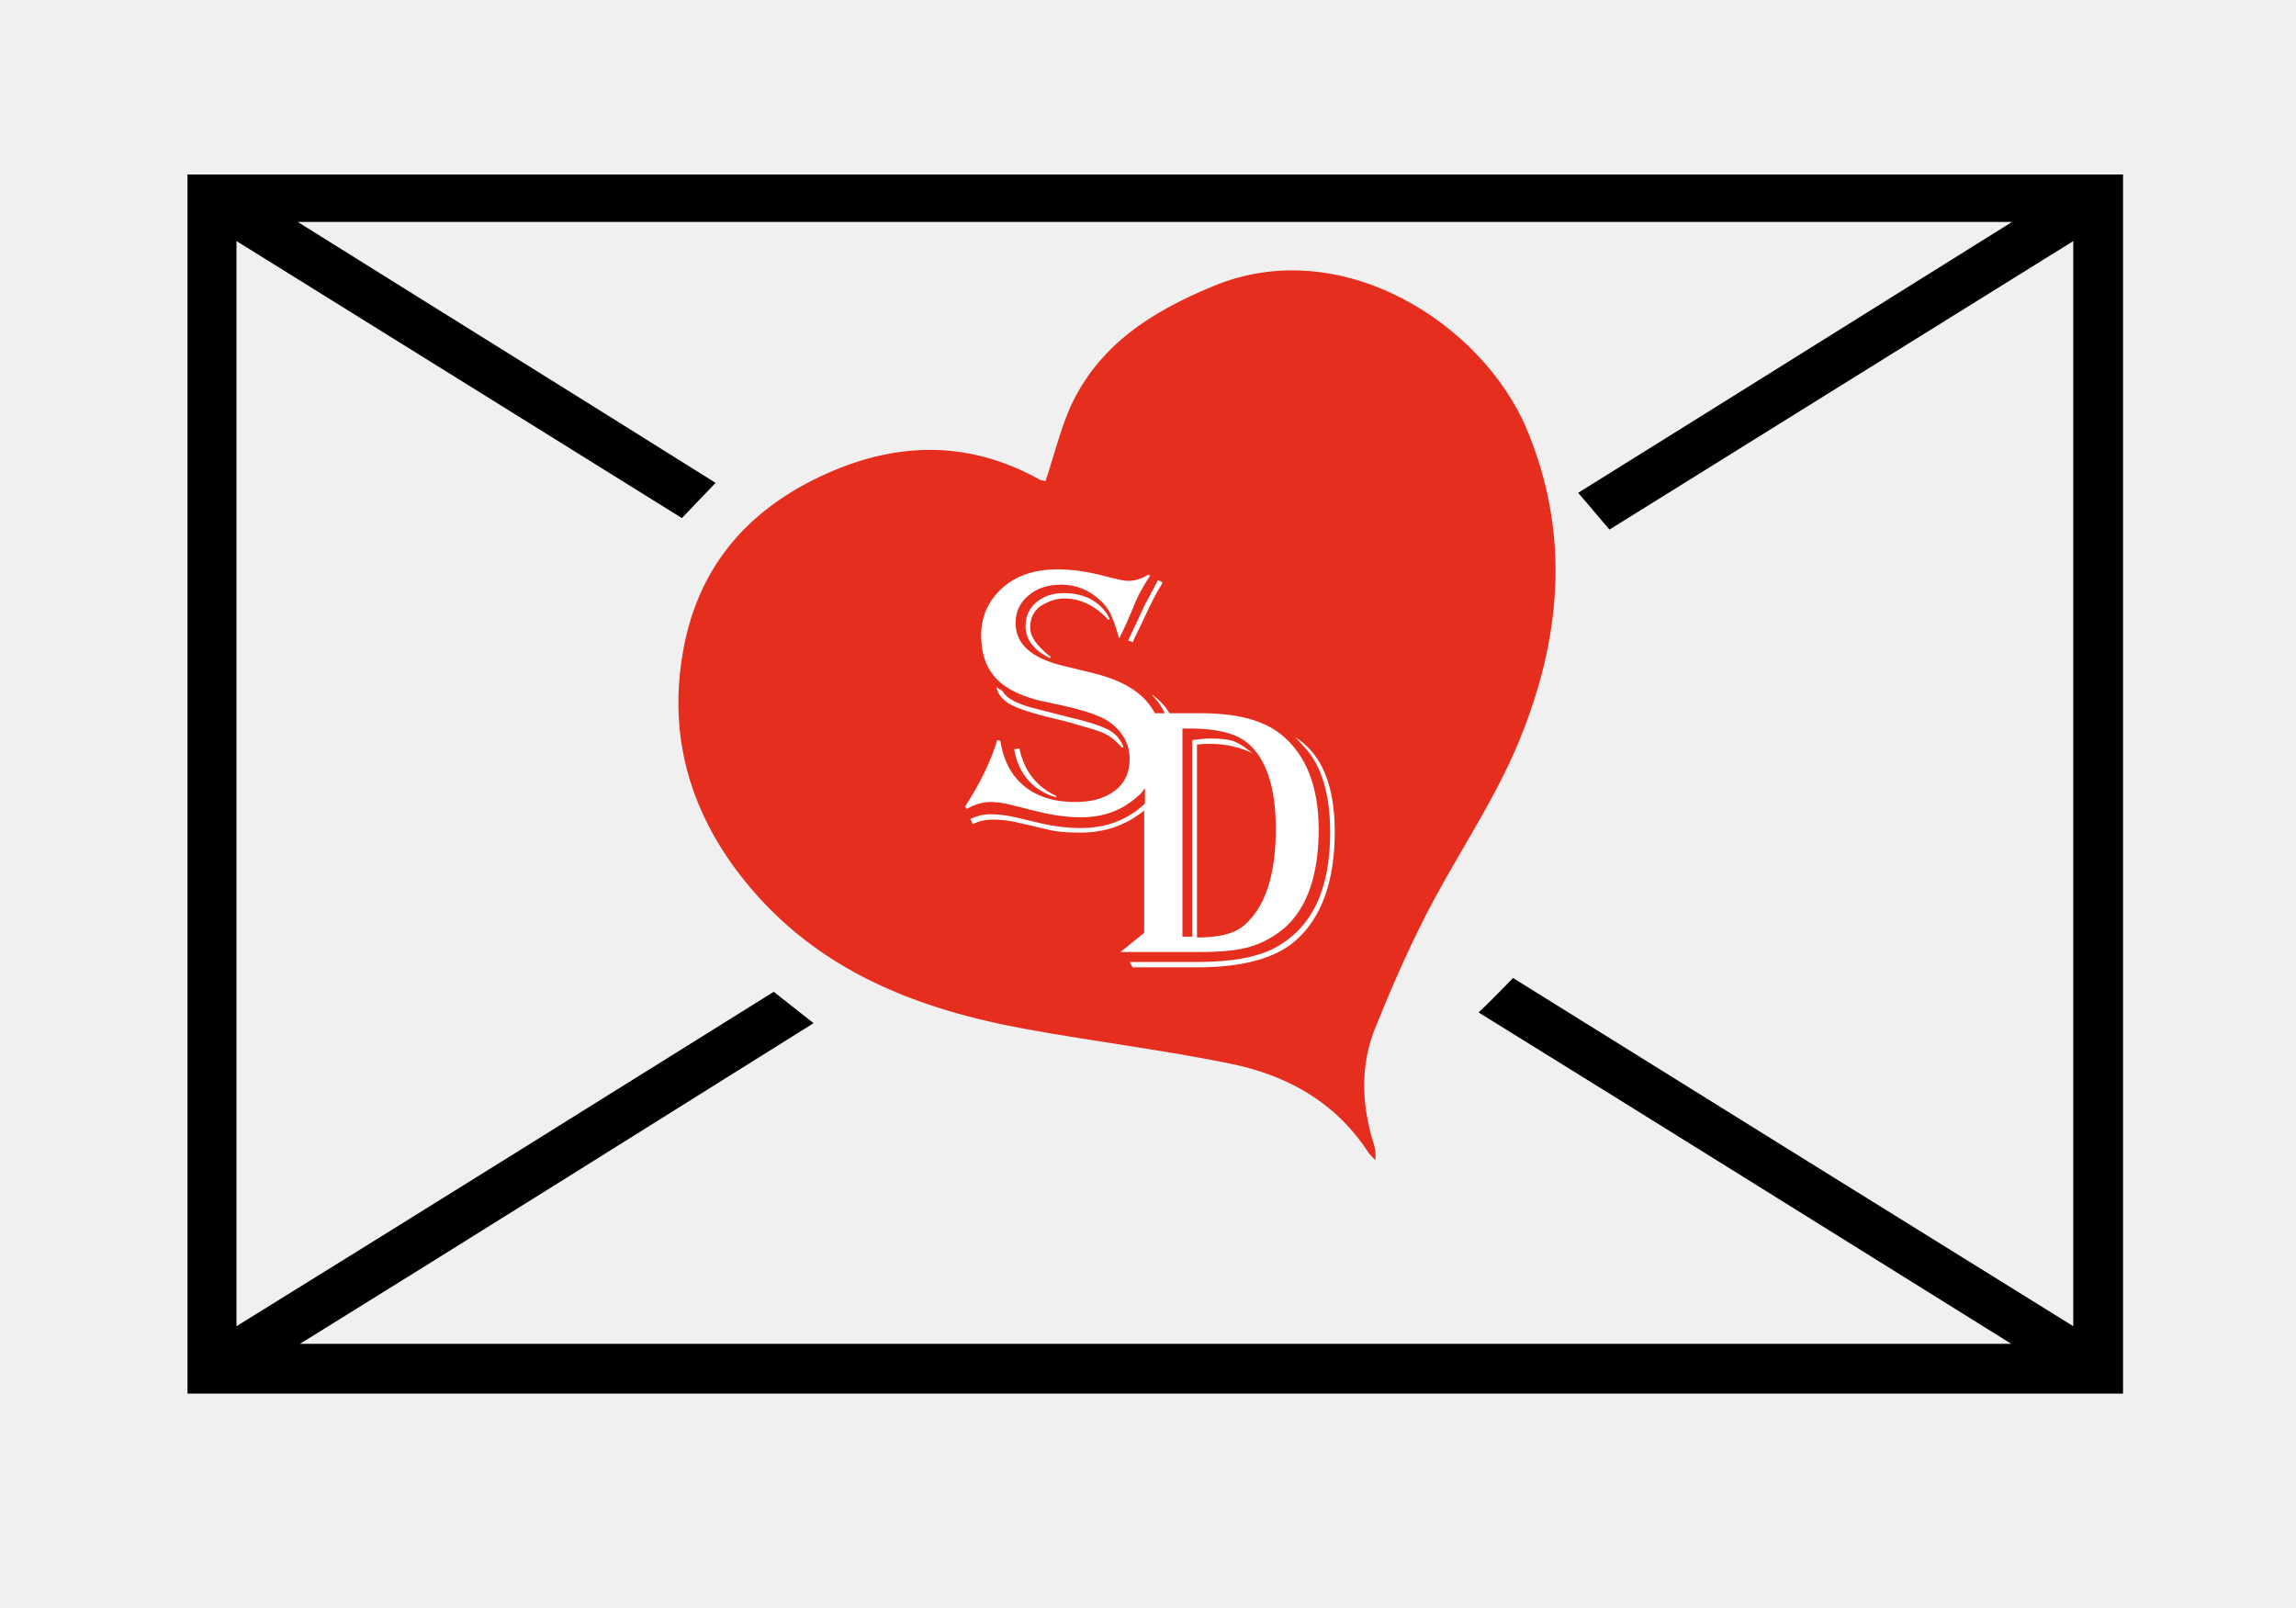
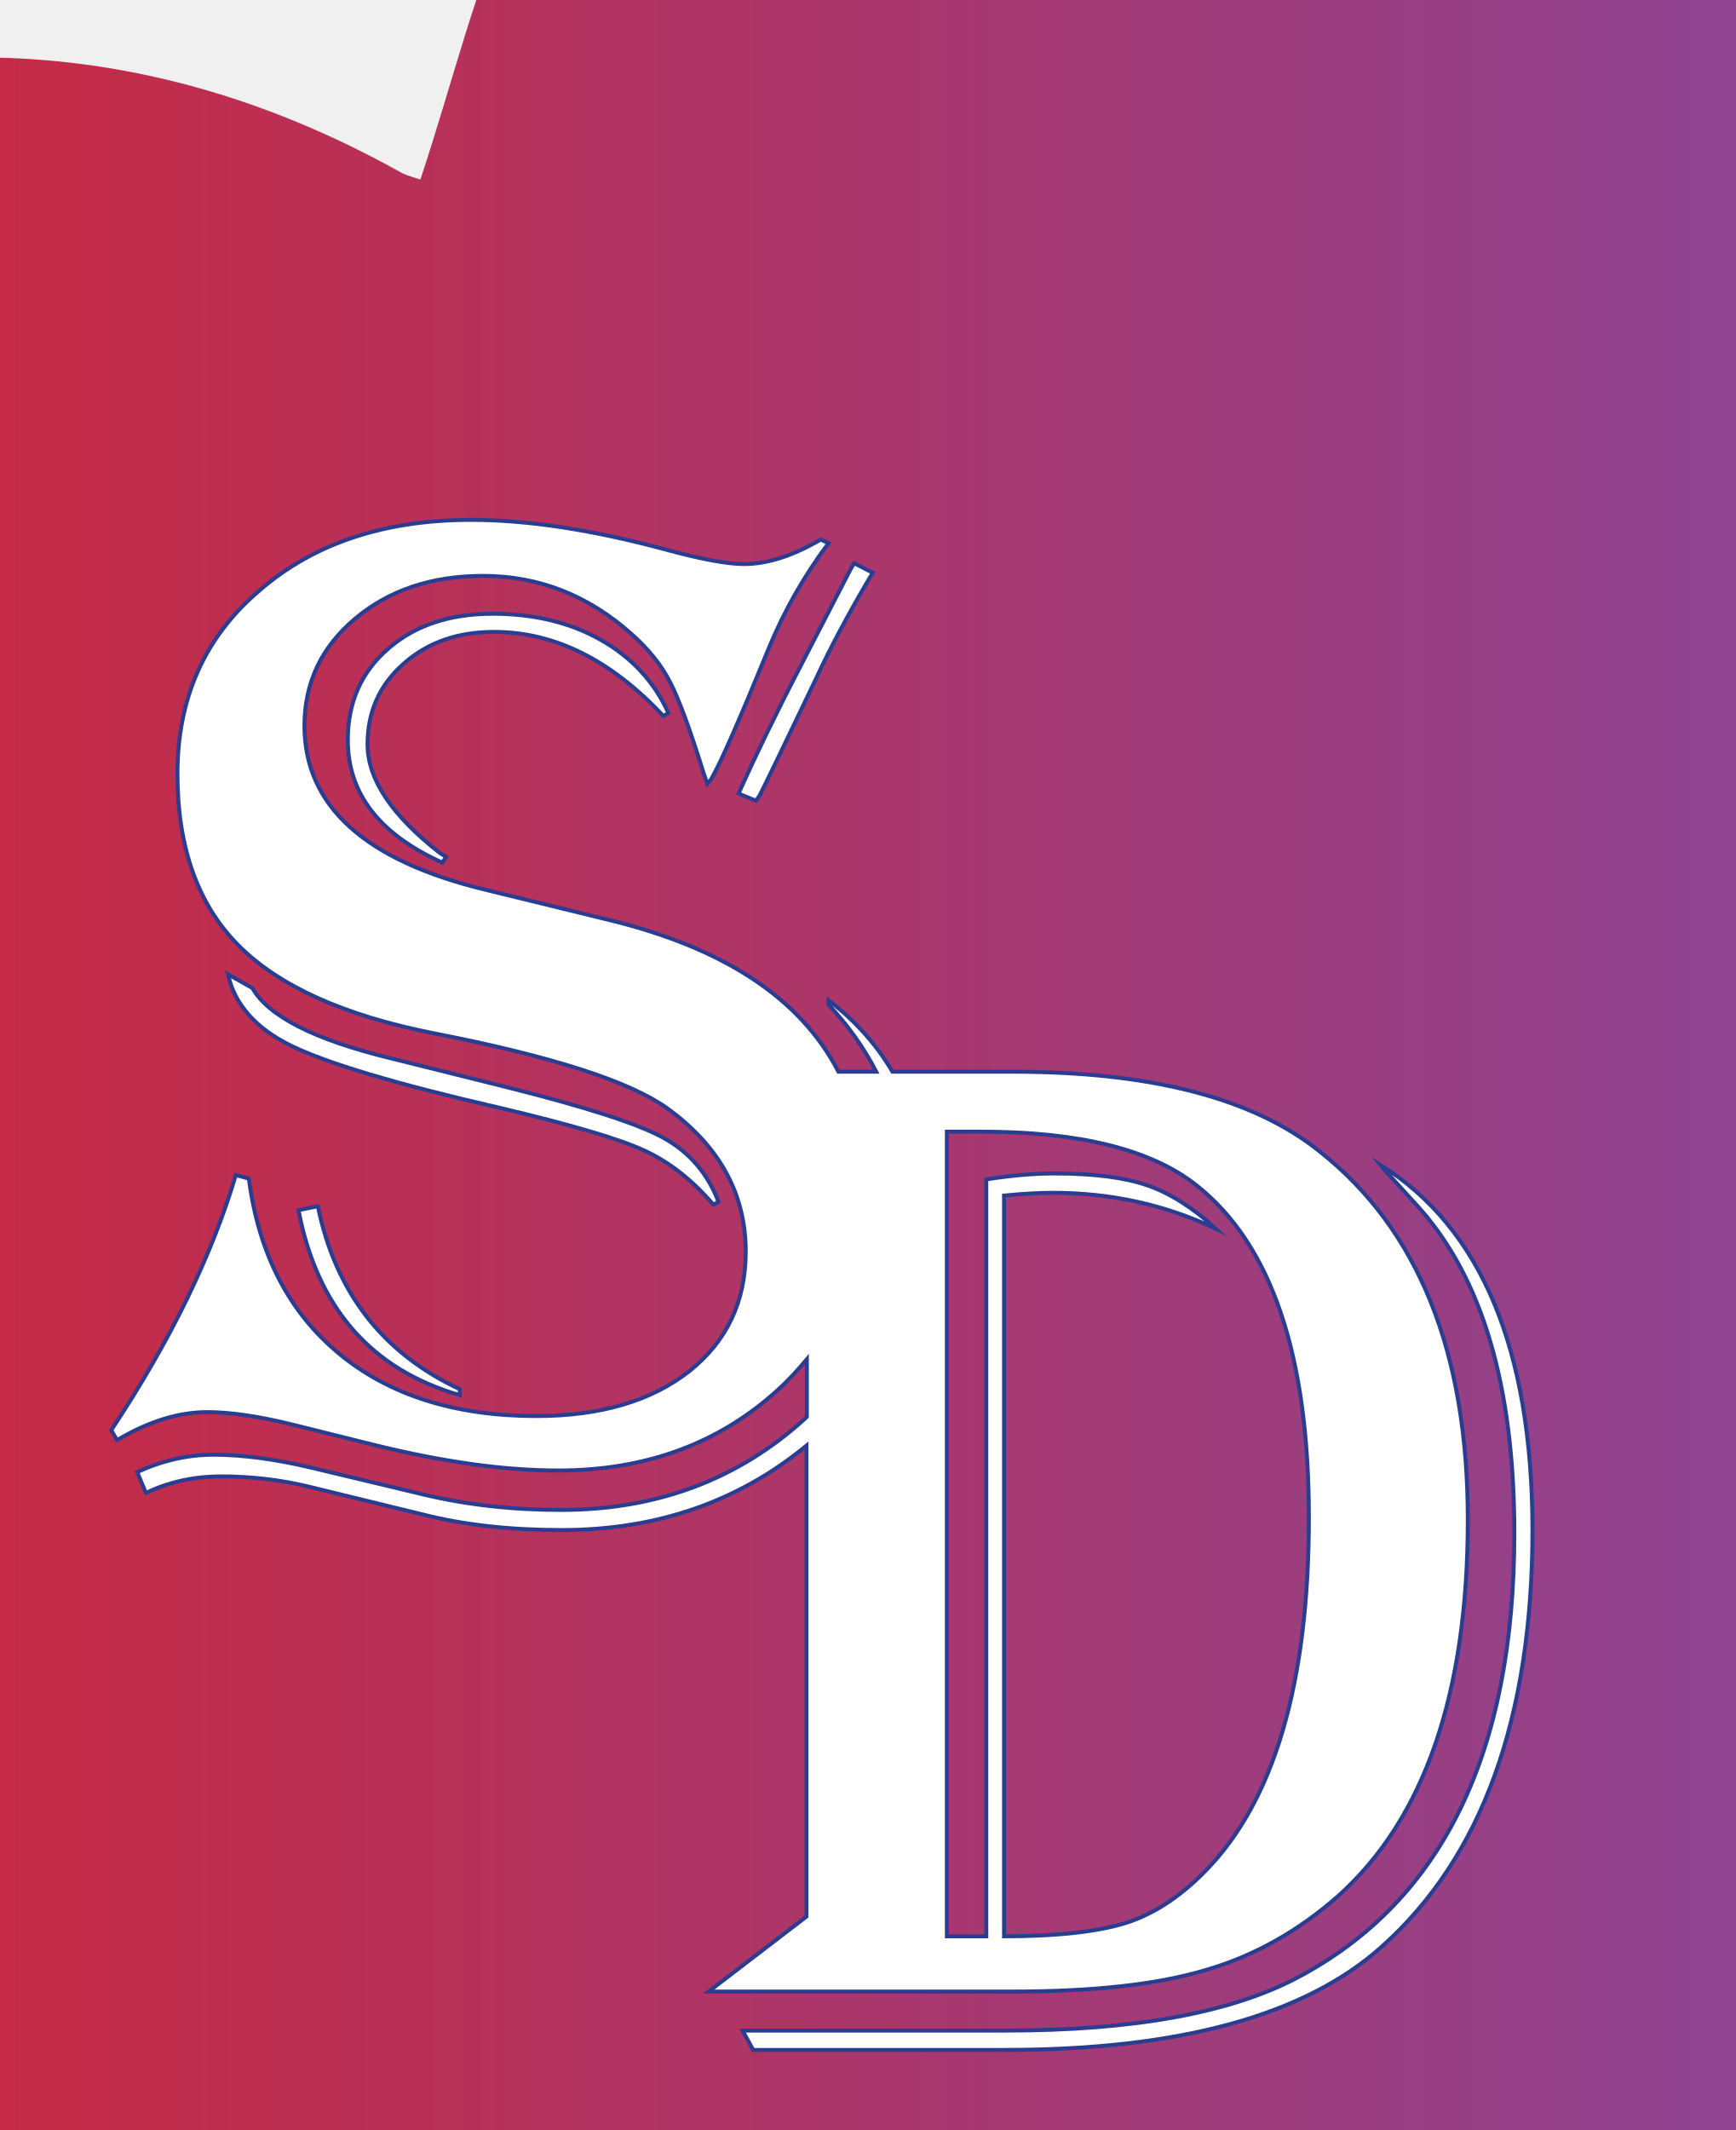
- <svg xmlns="http://www.w3.org/2000/svg" version="1.1" id="katman_1" x="0px" y="0px" viewBox="155 205 300 210" style="enable-background:new 155 205 300 210;" xml:space="preserve">
+ <svg xmlns="http://www.w3.org/2000/svg" version="1.1" id="katman_1" x="0px" y="0px" viewBox="140 70 440 540" style="enable-background:new 140 70 440 540;" xml:space="preserve">
  <style type="text/css">
- 	.st0{fill:#E62E1F;}
- 	.st1{fill:#FFFFFF;}
+ 	.st0{fill:url(#SVGID_1_);}
+ 	.st1{fill:#FFFFFF;stroke:#2A3D91;stroke-miterlimit:10;}
</style>
+   <linearGradient id="SVGID_1_" gradientUnits="userSpaceOnUse" x1="-111.093" y1="343.99" x2="744.499" y2="343.99">
+     <stop offset="1.331947e-07" style="stop-color:#E41C1B" />
+     <stop offset="0.824" style="stop-color:#8D4493" />
+   </linearGradient>
+   <path class="st0" d="M246.6,115.5c8.1-24.3,13.9-48.9,24.1-71.5c27.7-60.9,79.8-93.9,139.3-118.6C535.6-126.6,673-38,716.4,64.9  c41.4,98.3,34.2,195.2-2.8,292.5c-22.4,58.9-57.7,110.8-87.2,165.9c-21.6,40.5-40.1,82.9-57.3,125.6c-14.9,36.9-13.1,75.4-1.3,113.3  c1.5,4.8,2.3,9.7,1.2,15.7c-2.9-3.3-6.1-6.3-8.5-9.8c-31.8-47.8-78.7-73.4-132.9-84.3c-65.8-13.3-132.6-21.9-198.7-33.9  c-106.9-19.3-204.5-57-275.5-145c-52.5-65.1-74.3-139-60.4-221.7c13.6-80.9,59.6-137.6,133.8-172.5c72.6-34.2,144-36.6,215.2,3.2  C243.7,114.7,245.7,115.2,246.6,115.5z" />
  <g>
-     <path class="st0" d="M291.6,267.9c1.1-3.3,1.9-6.6,3.2-9.6c3.7-8.2,10.7-12.6,18.7-15.9c16.8-7,35.2,4.9,41,18.7   c5.5,13.2,4.6,26.2-0.4,39.2c-3,7.9-7.7,14.8-11.7,22.2c-2.9,5.4-5.4,11.1-7.7,16.8c-2,4.9-1.8,10.1-0.2,15.2   c0.2,0.6,0.3,1.3,0.2,2.1c-0.4-0.4-0.8-0.8-1.1-1.3c-4.3-6.4-10.5-9.8-17.8-11.3c-8.8-1.8-17.8-2.9-26.6-4.5   c-14.3-2.6-27.4-7.6-36.9-19.4c-7-8.7-10-18.6-8.1-29.7c1.8-10.8,8-18.4,17.9-23.1c9.7-4.6,19.3-4.9,28.8,0.4   C291.2,267.8,291.5,267.8,291.6,267.9z" />
-     <g>
-       <path class="st1" d="M299.2,300.8c0.9,0.4,1.6,1,2.4,1.9l0.2-0.1c-0.4-1-1-1.7-1.9-2.2c-0.9-0.5-2.7-1.1-5.3-1.7l-3.9-1    c-2.6-0.6-4.2-1.4-4.7-2.4l-0.8-0.5c0.2,1,0.9,1.8,2.1,2.4c1.2,0.6,3.6,1.3,7.1,2.1C296.7,300,298.4,300.4,299.2,300.8z" />
-       <path class="st1" d="M302.5,288.5l-0.1,0.2l0.6,0.2l0.1-0.2c0.1-0.3,0.8-1.6,1.9-4c0.5-1,1-2.1,1.7-3.2l0.2-0.4l-0.6-0.3l-0.1,0.2    l-1.7,3.2C303.7,286,303,287.4,302.5,288.5z" />
-       <path class="st1" d="M294.1,283.2c2,0,4,0.9,5.7,2.8l0.2-0.1c-0.5-1.1-1.3-1.9-2.3-2.5c-1-0.6-2.3-0.9-3.7-0.9    c-1.5,0-2.6,0.4-3.6,1.2c-0.9,0.8-1.4,1.8-1.4,3.1c0,1.8,1.1,3.2,3.2,4.2l0.1-0.2l-0.2-0.1c-1.6-1.3-2.5-2.5-2.5-3.7    c0-1.1,0.4-2,1.2-2.7C291.9,283.6,292.9,283.2,294.1,283.2z" />
-       <path class="st1" d="M287.5,302.9c0.6,3.3,2.5,5.4,5.5,6.3V309c-2.6-1.2-4.2-3.3-4.8-6.2L287.5,302.9z" />
-       <path class="st1" d="M324.2,301.3c0.2,0.2,0.3,0.3,0.3,0.3l1,1.1c2.2,2.4,3.3,6.1,3.3,11.1c0,7.5-2.4,12.5-7.3,15.1    c-2.3,1.2-5.6,1.8-10,1.8h-8.9l0.4,0.7h8.5c5.9,0,10.2-1.2,12.8-3.5c3.4-3,5.1-7.8,5.1-14.2C329.4,307.6,327.7,303.5,324.2,301.3z    " />
-       <path class="st1" d="M301.4,329.4h10.4c2.7,0,4.9-0.2,6.6-0.7c1.6-0.5,3.1-1.3,4.5-2.5c2.9-2.6,4.4-6.9,4.4-12.8    c0-5.7-1.7-9.9-5-12.5c-2.3-1.8-5.7-2.7-10.4-2.7h-4.1c-0.5-0.9-1.3-1.7-2.2-2.4v0.1c0.7,0.7,1.2,1.5,1.6,2.3h-1.3    c-1.3-2.5-3.9-4.2-7.9-5.2l-4.1-1c-4.1-1-6.2-2.8-6.2-5.6c0-1.5,0.6-2.7,1.7-3.6c1.2-1,2.6-1.4,4.3-1.4c1.9,0,3.6,0.7,5,2    c0.6,0.5,1,1.1,1.3,1.6c0.3,0.6,0.7,1.6,1.1,3c0,0.1,0.1,0.2,0.1,0.4l0.1-0.1c0.3-0.6,1-2,2-4.5c0.5-1.2,1.2-2.4,2-3.6l-0.3-0.1    c-0.9,0.6-1.8,0.8-2.6,0.8c-0.6,0-1.4-0.2-2.6-0.5c-2.5-0.7-4.7-1-6.6-1c-3,0-5.4,0.8-7.2,2.4c-1.8,1.6-2.8,3.7-2.8,6.2    c0,2.5,0.7,4.4,2.1,5.8c1.4,1.4,3.6,2.4,6.7,3c4,0.8,6.6,1.6,7.9,2.5c1.8,1.3,2.7,2.9,2.7,4.9c0,1.7-0.6,3.1-1.9,4.1    c-1.3,1-3,1.5-5.2,1.5c-2.8,0-5-0.7-6.7-2.1c-1.7-1.4-2.7-3.4-3.1-5.9l-0.4-0.1c-0.8,2.7-2.2,5.6-4.2,8.7l0.2,0.3    c1.1-0.6,2.1-0.9,3.1-0.9c0.7,0,1.7,0.1,2.8,0.4l2.8,0.7c2.3,0.6,4.4,0.9,6.2,0.9c3,0,5.4-0.9,7.4-2.7c0.4-0.3,0.7-0.7,1-1.1v2    c0,0,0,0-0.1,0.1c-2.3,2.1-5,3.1-8.3,3.1c-1.7,0-3.2-0.2-4.7-0.5l-3.8-0.9c-1.3-0.3-2.4-0.4-3.3-0.4c-0.9,0-1.7,0.2-2.6,0.6    l0.3,0.7c0.8-0.4,1.6-0.6,2.6-0.6c1,0,2,0.1,2.9,0.3l3.9,0.9c1.4,0.4,3,0.5,4.7,0.5c3.2,0,6-1,8.3-2.9v16L301.4,329.4z     M309.5,300.2h1.1c3.3,0,5.8,0.6,7.3,1.8c2.5,2,3.8,5.8,3.8,11.3c0,5.6-1.2,9.6-3.5,12c-0.8,0.9-1.7,1.4-2.7,1.7    c-0.9,0.3-2.3,0.5-4.1,0.5v-25.2c0.7-0.1,1.2-0.1,1.7-0.1c2,0,3.8,0.4,5.5,1.2c-0.8-0.7-1.6-1.2-2.3-1.5c-0.8-0.3-1.8-0.4-3.2-0.4    c-0.7,0-1.5,0.1-2.3,0.2v25.7h-1.3V300.2z" />
-     </g>
+     <path class="st1" d="M303.2,361.6c6.4,2.9,12.3,7.5,17.7,13.8l1.3-0.7c-2.8-7.3-7.5-12.7-14.1-16.3c-6.6-3.6-19.8-7.8-39.7-12.8   l-29.3-7.3c-19.4-4.7-31.1-10.7-35.1-17.8l-6.2-3.5c1.7,7.6,7,13.7,16,18.1c9,4.4,26.5,9.7,52.7,15.7   C284.7,355.1,296.9,358.7,303.2,361.6z" />
+     <path class="st1" d="M328,269.6l-0.7,1.6l4.4,1.8l0.9-1.3c1.1-2.1,5.9-12,14.4-29.8c3.5-7.6,7.8-15.6,12.7-24l1.6-2.7l-4.7-2.4   l-0.9,1.5l-12.4,24C336.6,251.2,331.6,261.6,328,269.6z" />
+     <path class="st1" d="M265.3,230.2c15.3,0,29.6,7.1,42.9,21.3l1.3-0.7c-3.6-8-9.4-14.2-17.2-18.6c-7.8-4.4-16.9-6.6-27.4-6.6   c-10.9,0-19.8,3-26.5,8.9c-6.8,5.9-10.2,13.6-10.2,23.1c0,13.6,8,23.9,24,31.1l0.9-1.5l-1.5-0.9c-12.2-9.5-18.4-18.7-18.4-27.6   c0-8.2,3-15,9.1-20.4C248.5,232.8,256.1,230.2,265.3,230.2z" />
+     <path class="st1" d="M215.7,376.8c4.7,24.7,18.4,40.4,40.9,46.9v-1.5c-19.5-9.1-31.5-24.5-36-46.4L215.7,376.8z" />
+     <path class="st1" d="M490,365.3c1.2,1.5,1.9,2.3,2.2,2.5l7.3,8c16.4,18.1,24.5,45.7,24.5,82.9c0,55.6-18.2,93.1-54.7,112.5   c-17,9.1-41.8,13.6-74.5,13.6h-66.5l2.7,4.9h63.8c44.2,0,76.1-8.7,95.6-26.2c25.4-22.7,38.2-57.9,38.2-105.8   C528.5,412.2,515.7,381.4,490,365.3z" />
+     <path class="st1" d="M319.7,574.9h77.2c20.4,0,36.7-1.8,49-5.5c12.3-3.6,23.4-9.9,33.4-18.7c21.9-19.6,32.9-51.4,32.9-95.4   c0-42.4-12.5-73.6-37.6-93.4c-16.8-13.5-42.8-20.2-77.8-20.2h-30.5c-4-6.8-9.4-12.9-16.2-18.1v1.1c5,5.3,9,11,12.1,17h-9.6   c-9.6-18.6-29.1-31.5-58.7-38.6l-30.7-7.5c-30.7-7.4-46-21.3-46-41.6c0-10.9,4.3-20,12.9-27.2c8.6-7.2,19.4-10.8,32.4-10.8   c14.1,0,26.6,4.9,37.6,14.7c4.4,3.9,7.6,7.9,9.8,12.2c2.2,4.2,5,11.8,8.4,22.7c0.2,0.7,0.6,1.8,1.1,3.1l0.9-1.1   c2.4-4.1,7.3-15.3,14.7-33.4c3.8-9.2,8.8-18.1,15.1-26.5l-2-0.9c-7,4.1-13.5,6.2-19.4,6.2c-4.2,0-10.8-1.2-19.6-3.6   c-18.9-5.1-35.4-7.6-49.6-7.6c-22.1,0-40,6-53.7,17.9C191.9,231.5,185,247,185,266.2c0,18.5,5.1,33,15.4,43.4   c10.3,10.4,26.9,17.9,49.8,22.4c29.7,5.8,49.3,12.1,58.9,18.9c13.3,9.6,20,21.7,20,36.4c0,12.7-4.8,22.8-14.4,30.4   c-9.6,7.5-22.5,11.3-38.7,11.3c-20.6,0-37.3-5.3-50-15.8c-12.7-10.5-20.4-25.3-22.9-44.4l-3.3-0.9c-6.1,20.5-16.6,42.1-31.6,64.7   l1.5,2.5c7.9-4.7,15.5-7.1,22.9-7.1c5.6,0,12.7,1,21.3,3.1l21.3,5.3c17.1,4.2,32.5,6.4,46.4,6.4c22.1,0,40.6-6.8,55.5-20.3   c2.8-2.5,5.2-5.2,7.5-7.9v14.6c-0.1,0.1-0.3,0.3-0.4,0.4c-17,15.5-37.7,23.2-61.9,23.2c-12.4,0-24.1-1.3-35.3-4l-28-6.7   c-9.3-2.2-17.6-3.3-24.9-3.3c-6.5,0-13,1.5-19.3,4.4l2.2,5.3c5.8-2.8,12.2-4.2,19.1-4.2c7.8,0,15,0.9,21.8,2.5l29.1,7.1   c10.5,2.7,22.4,4,35.4,4c24.2,0,44.8-7.2,62.1-21.4v119.4L319.7,574.9z M380.2,356.9h8.5c25,0,43.2,4.5,54.7,13.6   c19,15,28.5,43.1,28.5,84.2c0,42-8.8,72-26.4,89.8c-6.3,6.4-13,10.8-20,13c-7,2.2-17.3,3.4-30.9,3.4V373.1   c5.1-0.5,9.2-0.7,12.4-0.7c14.7,0,28.4,3,41.3,9.1c-5.8-5.3-11.6-9-17.4-11c-5.8-2-13.6-3-23.5-3c-5.2,0-11,0.5-17.3,1.5v191.9h-10   V356.9z" />
  </g>
-   <path d="M432.4,387.1c-84.3,0-168.5,0-252.9,0c0-53.1,0-106.1,0-159.3c84.2,0,168.4,0,252.9,0C432.4,280.8,432.4,333.7,432.4,387.1z   M194.2,380.6c74.9,0,148.8,0,223.6,0c-23.6-14.7-46.5-29-69.6-43.3c1.8-1.7,3.1-3.1,4.5-4.5c24.4,15.2,48.7,30.3,73.2,45.5  c0-47.5,0-94.4,0-141.8c-20.4,12.7-40.4,25.1-60.6,37.7c-1.4-1.6-2.6-3.1-4.1-4.8c18.8-11.7,37.3-23.3,56.7-35.4  c-75,0-148.9,0-224,0c18.7,11.7,36.6,22.8,54.6,34.1c-1.7,1.8-3,3.1-4.4,4.6c-19.4-12.1-38.6-24-58.2-36.2c0,47.5,0,94.4,0,141.8  c23.9-14.8,47.3-29.4,70.2-43.7c1.8,1.4,3.4,2.7,5.2,4.1C239.1,352.6,217.1,366.4,194.2,380.6z" />
</svg>
